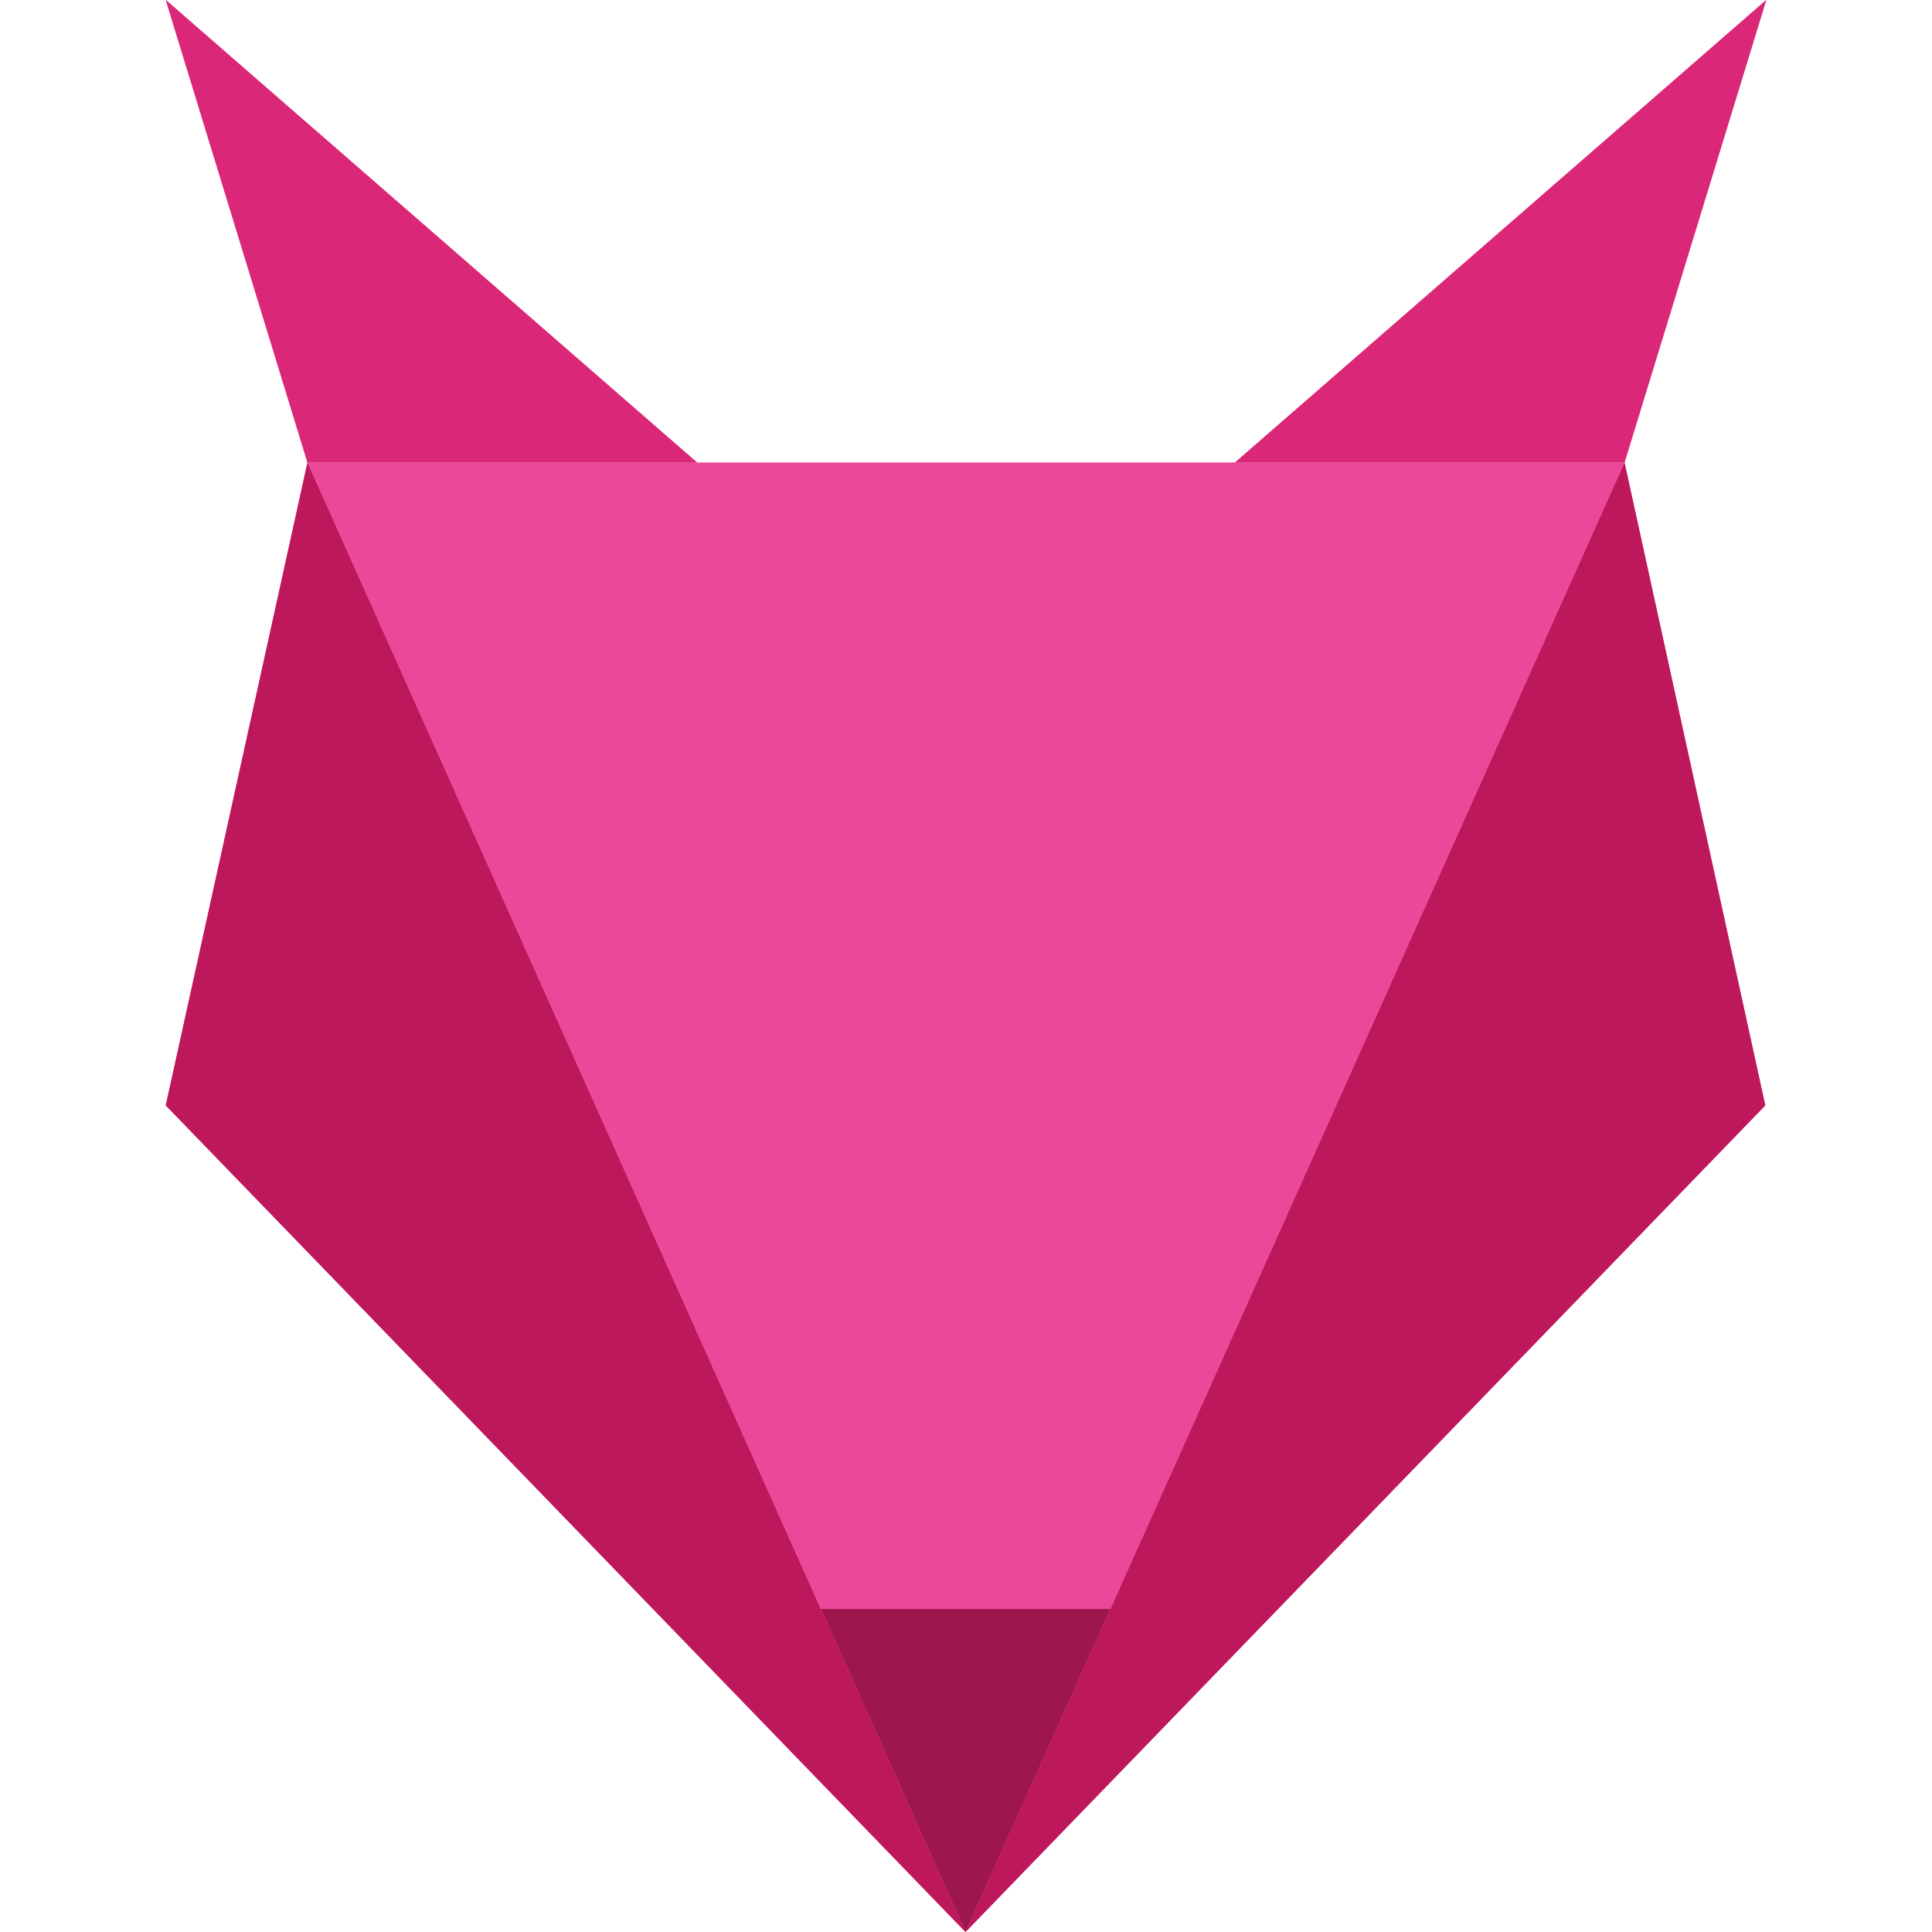
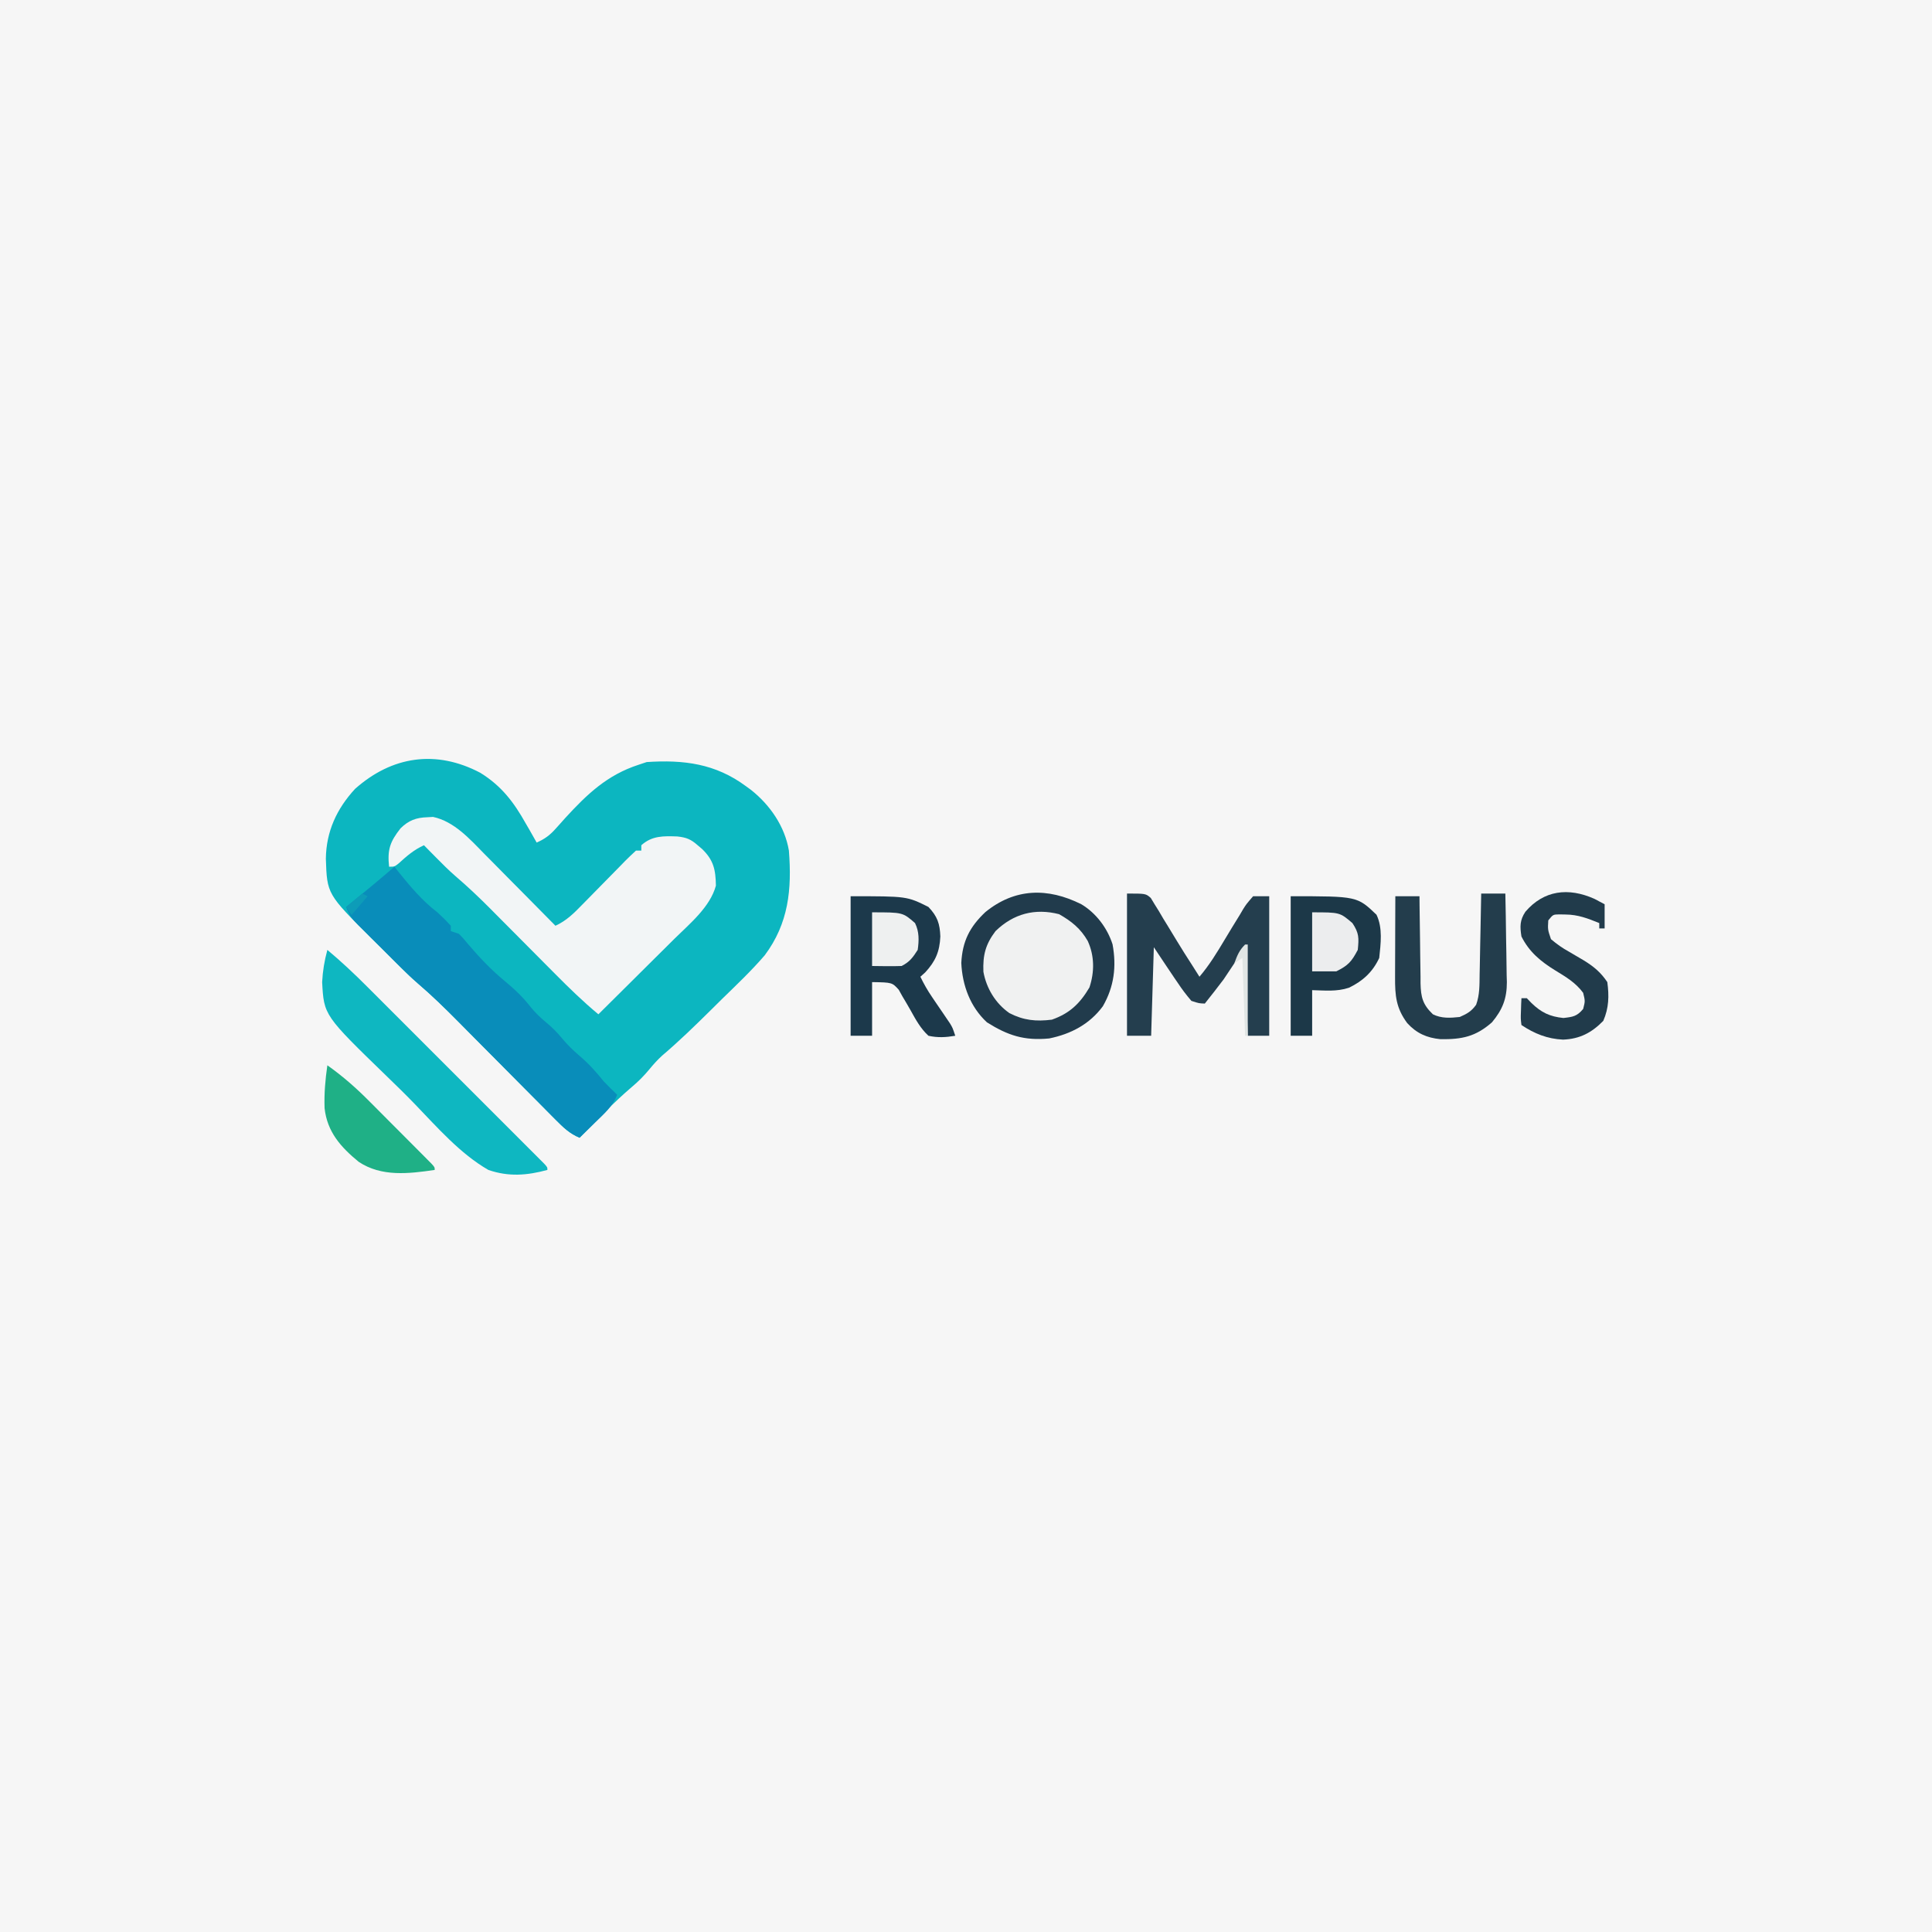
- <svg xmlns="http://www.w3.org/2000/svg" width="48" height="48" viewBox="0 0 48 48" fill="none">
-   <path fill-rule="evenodd" clip-rule="evenodd" d="M4.118 27.464L7.639 11.491L23.988 48L4.118 27.464Z" fill="#EC4899" />
-   <path fill-rule="evenodd" clip-rule="evenodd" d="M43.858 27.464L40.361 11.491L23.988 48L43.858 27.464Z" fill="#EC4899" />
-   <path fill-rule="evenodd" clip-rule="evenodd" d="M7.639 11.491L4.119 0L17.318 11.491H7.639Z" fill="#EC4899" />
-   <path fill-rule="evenodd" clip-rule="evenodd" d="M40.361 11.491L43.882 0L30.683 11.491H40.361Z" fill="#EC4899" />
-   <path d="M23.988 48L7.639 11.491H24H40.361L23.988 48Z" fill="#EC4899" />
-   <path d="M27.588 39.974H20.394L23.988 48L27.588 39.974Z" fill="#9D174D" />
-   <path fill-rule="evenodd" clip-rule="evenodd" d="M4.118 27.464L7.639 11.491L23.988 48L4.118 27.464Z" fill="#BE185D" />
-   <path fill-rule="evenodd" clip-rule="evenodd" d="M43.858 27.464L40.361 11.491L23.988 48L43.858 27.464Z" fill="#BE185D" />
-   <path fill-rule="evenodd" clip-rule="evenodd" d="M7.639 11.491L4.119 0L17.318 11.491H7.639Z" fill="#DB2777" />
-   <path fill-rule="evenodd" clip-rule="evenodd" d="M40.361 11.491L43.882 0L30.683 11.491H40.361Z" fill="#DB2777" />
+ <svg xmlns="http://www.w3.org/2000/svg" version="1.1" width="720" height="720">
+   <path d="M0 0 C237.6 0 475.2 0 720 0 C720 237.6 720 475.2 720 720 C482.4 720 244.8 720 0 720 C0 482.4 0 244.8 0 0 Z " fill="#F6F6F6" transform="translate(0,0)" />
+   <path d="M0 0 C7.906 4.894 12.508 10.97 17 19 C17.652 20.118 17.652 20.118 18.316 21.258 C19.229 22.828 20.118 24.412 21 26 C24.008 24.667 25.926 23.262 28.102 20.805 C28.669 20.175 29.237 19.545 29.821 18.896 C30.417 18.229 31.012 17.562 31.625 16.875 C39.796 7.956 47.288 0.804 59 -3 C59.99 -3.33 60.98 -3.66 62 -4 C75.757 -4.913 87.619 -3.443 99 5 C99.605 5.441 100.209 5.882 100.832 6.336 C107.955 11.954 113.488 19.964 115 29 C116.128 43.442 114.906 56.07 106 68 C101.04 73.768 95.508 79.01 90.062 84.312 C88.619 85.739 87.177 87.167 85.736 88.596 C79.889 94.369 74.043 100.059 67.778 105.382 C66.016 106.986 64.51 108.66 63 110.5 C61.001 112.918 58.96 114.979 56.562 117 C49.629 122.875 43.381 129.538 37 136 C33.267 134.443 30.914 132.15 28.083 129.294 C27.608 128.817 27.132 128.341 26.642 127.85 C25.075 126.275 23.514 124.694 21.953 123.113 C20.858 122.011 19.761 120.91 18.665 119.809 C15.777 116.908 12.894 114.001 10.014 111.093 C5.419 106.455 0.817 101.823 -3.788 97.195 C-5.385 95.588 -6.979 93.977 -8.573 92.365 C-13.33 87.569 -18.128 82.894 -23.264 78.503 C-27.562 74.782 -31.51 70.676 -35.528 66.657 C-37.124 65.064 -38.728 63.478 -40.332 61.893 C-57.121 45.202 -57.121 45.202 -57.562 32 C-57.424 21.932 -53.574 13.476 -46.688 6 C-32.897 -6.269 -16.465 -8.677 0 0 Z " fill="#0CB6C0" transform="translate(179,288)" />
+   <path d="M0 0 C0.706 -0.04 1.413 -0.08 2.141 -0.121 C9.98 1.557 15.791 8.07 21.188 13.582 C21.953 14.352 22.719 15.122 23.507 15.915 C25.929 18.353 28.339 20.801 30.75 23.25 C32.399 24.914 34.049 26.578 35.699 28.24 C39.724 32.298 43.74 36.364 47.75 40.438 C51.867 38.549 54.638 35.77 57.758 32.555 C58.325 31.98 58.891 31.406 59.475 30.814 C61.28 28.985 63.078 27.15 64.875 25.312 C67.247 22.888 69.625 20.469 72.008 18.055 C72.827 17.211 72.827 17.211 73.662 16.35 C74.987 15.008 76.364 13.717 77.75 12.438 C78.41 12.438 79.07 12.438 79.75 12.438 C79.75 11.777 79.75 11.117 79.75 10.438 C83.775 6.829 88.034 6.988 93.168 7.16 C96.522 7.52 98.214 8.191 100.75 10.438 C101.286 10.89 101.823 11.342 102.375 11.809 C106.715 15.998 107.441 19.579 107.547 25.496 C105.382 33.486 97.782 39.676 92.07 45.312 C90.851 46.527 90.851 46.527 89.607 47.767 C87.035 50.329 84.455 52.883 81.875 55.438 C80.119 57.183 78.364 58.929 76.609 60.676 C72.328 64.935 68.041 69.188 63.75 73.438 C58.046 68.7 52.812 63.615 47.598 58.348 C46.739 57.485 45.88 56.622 44.995 55.733 C41.346 52.068 37.702 48.397 34.059 44.726 C31.386 42.035 28.711 39.348 26.035 36.66 C25.223 35.84 24.412 35.02 23.575 34.175 C19.338 29.92 15.031 25.825 10.463 21.925 C7.935 19.73 5.602 17.384 3.25 15 C2.394 14.135 1.538 13.27 0.656 12.379 C0.027 11.738 -0.602 11.098 -1.25 10.438 C-5.002 12.14 -7.645 14.44 -10.664 17.195 C-12.25 18.438 -12.25 18.438 -14.25 18.438 C-14.933 12.066 -13.908 9.115 -9.953 4.102 C-6.957 1.174 -4.157 0.127 0 0 Z " fill="#F2F5F6" transform="translate(159.25,304.5625)" />
+   <path d="M0 0 C0.516 0.66 1.031 1.32 1.562 2 C6.035 7.504 10.338 12.679 16 17 C18.812 19.625 18.812 19.625 21 22 C21 22.66 21 23.32 21 24 C21.99 24.33 22.98 24.66 24 25 C25.578 26.602 25.578 26.602 27.25 28.625 C31.535 33.668 36.004 38.421 41.125 42.625 C44.751 45.621 48.004 48.705 50.875 52.438 C52.66 54.59 54.306 56.169 56.438 57.938 C58.753 59.86 60.49 61.59 62.438 63.938 C64.545 66.456 66.52 68.391 69 70.5 C72.446 73.435 75.167 76.478 78 80 C79.629 81.71 81.305 83.354 83 85 C81.341 89.325 78.129 92.094 74.875 95.25 C74.312 95.804 73.748 96.359 73.168 96.93 C71.783 98.291 70.392 99.646 69 101 C65.267 99.443 62.914 97.15 60.083 94.294 C59.608 93.817 59.132 93.341 58.642 92.85 C57.075 91.275 55.514 89.694 53.953 88.113 C52.858 87.011 51.761 85.91 50.665 84.809 C47.777 81.908 44.894 79.001 42.014 76.093 C37.419 71.455 32.817 66.823 28.212 62.195 C26.615 60.588 25.021 58.977 23.427 57.365 C18.674 52.573 13.879 47.902 8.747 43.514 C6.053 41.18 3.527 38.689 1.004 36.172 C0.485 35.656 -0.034 35.141 -0.569 34.609 C-1.648 33.535 -2.726 32.46 -3.802 31.383 C-5.453 29.734 -7.112 28.094 -8.771 26.453 C-9.826 25.402 -10.88 24.349 -11.934 23.297 C-12.428 22.809 -12.923 22.322 -13.433 21.82 C-15.697 19.54 -16.967 18.098 -18 15 C-17.287 14.42 -16.574 13.84 -15.84 13.242 C-10.504 8.89 -5.204 4.51 0 0 Z " fill="#098DBA" transform="translate(147,323)" />
+   <path d="M0 0 C5.471 3.264 9.672 8.856 11.617 14.926 C13.138 23.168 12.2 30.718 8 38 C3.042 44.705 -3.898 48.352 -12 50 C-21.305 50.894 -27.395 48.89 -35.188 44 C-41.429 38.248 -44.369 30.185 -44.75 21.875 C-44.35 13.803 -41.623 8.413 -35.773 2.902 C-24.841 -6.001 -12.567 -6.314 0 0 Z " fill="#F0F1F1" transform="translate(403,337)" />
+   <path d="M0 0 C5.138 4.301 9.95 8.806 14.679 13.55 C15.778 14.646 15.778 14.646 16.899 15.765 C19.299 18.16 21.694 20.558 24.09 22.957 C25.761 24.628 27.433 26.298 29.104 27.969 C32.595 31.458 36.084 34.949 39.572 38.441 C44.053 42.928 48.539 47.411 53.026 51.892 C56.472 55.335 59.916 58.78 63.359 62.225 C65.013 63.88 66.668 65.534 68.324 67.188 C70.627 69.489 72.927 71.792 75.226 74.097 C75.917 74.785 76.607 75.473 77.318 76.183 C77.939 76.806 78.56 77.43 79.2 78.073 C79.744 78.617 80.288 79.162 80.848 79.722 C82 81 82 81 82 82 C74.404 84.061 67.544 84.611 60 82 C49.529 75.981 41.005 66.185 32.706 57.574 C29.319 54.062 25.842 50.659 22.33 47.274 C-1.291 24.378 -1.291 24.378 -1.944 11.988 C-1.724 7.8 -1.099 4.05 0 0 Z " fill="#0EB7C1" transform="translate(122,354)" />
+   <path d="M0 0 C7 0 7 0 8.877 1.661 C9.34 2.429 9.804 3.197 10.281 3.988 C10.81 4.836 11.339 5.683 11.884 6.556 C12.417 7.465 12.951 8.375 13.5 9.312 C14.061 10.224 14.622 11.135 15.2 12.073 C16.312 13.881 17.414 15.696 18.505 17.516 C20.382 20.635 22.339 23.692 24.312 26.75 C25.209 28.166 26.106 29.582 27 31 C30.692 26.674 33.533 21.991 36.438 17.125 C38.266 14.067 40.121 11.027 42 8 C42.413 7.297 42.825 6.594 43.25 5.87 C44.473 3.93 44.473 3.93 47 1 C48.98 1 50.96 1 53 1 C53 18.16 53 35.32 53 53 C50.36 53 47.72 53 45 53 C44.67 42.11 44.34 31.22 44 20 C40.04 25.94 40.04 25.94 36 32 C33.69 35.031 31.393 38.039 29 41 C26.816 40.918 26.816 40.918 24 40 C22.101 37.79 20.528 35.724 18.938 33.312 C18.517 32.7 18.096 32.087 17.662 31.455 C16.425 29.647 15.21 27.826 14 26 C12.68 24.02 11.36 22.04 10 20 C9.67 30.89 9.34 41.78 9 53 C6.03 53 3.06 53 0 53 C0 35.51 0 18.02 0 0 Z " fill="#243E4E" transform="translate(420,333)" />
+   <path d="M0 0 C21 0 21 0 29 4 C32.361 7.529 33.259 10.249 33.438 15 C33.193 20.608 31.634 24.226 27.812 28.375 C27.214 28.911 26.616 29.448 26 30 C27.281 32.669 28.678 35.123 30.348 37.566 C30.788 38.217 31.228 38.867 31.682 39.537 C32.605 40.892 33.53 42.246 34.455 43.6 C34.894 44.249 35.333 44.898 35.785 45.566 C36.186 46.154 36.587 46.741 37 47.346 C38 49 38 49 39 52 C35.511 52.592 32.471 52.774 29 52 C26.066 49.296 24.299 46.031 22.375 42.562 C21.366 40.779 20.333 39.008 19.273 37.254 C18.834 36.463 18.395 35.672 17.943 34.858 C15.473 32.127 15.473 32.127 8 32 C8 38.6 8 45.2 8 52 C5.36 52 2.72 52 0 52 C0 34.84 0 17.68 0 0 Z " fill="#1C394B" transform="translate(317,334)" />
+   <path d="M0 0 C24.761 0 24.761 0 31.973 6.883 C34.351 11.784 33.553 17.718 33 23 C30.576 28.207 26.888 31.615 21.703 34.102 C17.151 35.615 12.768 35.115 8 35 C8 40.61 8 46.22 8 52 C5.36 52 2.72 52 0 52 C0 34.84 0 17.68 0 0 Z " fill="#1C3848" transform="translate(481,334)" />
+   <path d="M0 0 C5.471 3.264 9.672 8.856 11.617 14.926 C13.138 23.168 12.2 30.718 8 38 C3.042 44.705 -3.898 48.352 -12 50 C-21.305 50.894 -27.395 48.89 -35.188 44 C-41.429 38.248 -44.369 30.185 -44.75 21.875 C-44.35 13.803 -41.623 8.413 -35.773 2.902 C-24.841 -6.001 -12.567 -6.314 0 0 Z M-32 10 C-35.74 14.953 -36.755 18.936 -36.516 25.148 C-35.399 31.325 -31.996 36.951 -26.812 40.562 C-21.508 43.274 -16.869 43.739 -11 43 C-4.342 40.662 -0.547 36.985 3 31 C4.909 25.272 4.912 19.224 2.375 13.688 C-0.276 9.051 -3.667 6.324 -8.312 3.688 C-17.268 1.396 -25.3 3.481 -32 10 Z " fill="#213B4C" transform="translate(403,337)" />
+   <path d="M0 0 C2.97 0 5.94 0 9 0 C9.124 5.55 9.215 11.099 9.275 16.65 C9.3 18.536 9.334 20.421 9.377 22.307 C9.438 25.028 9.466 27.747 9.488 30.469 C9.514 31.302 9.54 32.136 9.566 32.995 C9.569 39.137 7.956 43.274 4 48 C-2.065 53.332 -7.167 54.38 -15.18 54.273 C-20.268 53.78 -24.105 52.079 -27.566 48.281 C-31.719 42.698 -32.14 38.049 -32.098 31.176 C-32.096 29.884 -32.096 29.884 -32.093 28.565 C-32.088 25.814 -32.075 23.064 -32.062 20.312 C-32.057 18.447 -32.053 16.582 -32.049 14.717 C-32.038 10.144 -32.021 5.572 -32 1 C-29.03 1 -26.06 1 -23 1 C-22.986 2.733 -22.986 2.733 -22.972 4.501 C-22.932 8.797 -22.866 13.092 -22.792 17.388 C-22.764 19.245 -22.743 21.103 -22.729 22.96 C-22.708 25.634 -22.661 28.307 -22.609 30.98 C-22.608 31.808 -22.607 32.635 -22.606 33.487 C-22.477 38.566 -21.837 41.325 -18 45 C-14.806 46.597 -11.475 46.373 -8 46 C-5.252 44.805 -3.632 43.886 -1.893 41.448 C-0.528 37.707 -0.641 34.033 -0.586 30.078 C-0.567 29.218 -0.547 28.358 -0.527 27.472 C-0.468 24.732 -0.421 21.991 -0.375 19.25 C-0.337 17.389 -0.298 15.529 -0.258 13.668 C-0.162 9.112 -0.078 4.556 0 0 Z " fill="#233D4C" transform="translate(552,333)" />
+   <path d="M0 0 C1.238 0.66 2.475 1.32 3.75 2 C3.75 4.97 3.75 7.94 3.75 11 C3.09 11 2.43 11 1.75 11 C1.75 10.34 1.75 9.68 1.75 9 C-2.54 7.261 -6.152 5.851 -10.812 5.812 C-11.598 5.798 -12.383 5.784 -13.191 5.77 C-15.474 5.808 -15.474 5.808 -17.25 8 C-17.458 11.434 -17.458 11.434 -16.25 15 C-13.953 16.934 -12.075 18.262 -9.5 19.688 C-8.254 20.418 -7.009 21.151 -5.766 21.887 C-4.867 22.413 -4.867 22.413 -3.951 22.951 C-0.282 25.214 2.359 27.414 4.75 31 C5.445 36.147 5.335 40.66 3.25 45.438 C-1.07 49.866 -5.508 52.19 -11.75 52.438 C-17.571 52.166 -22.4 50.233 -27.25 47 C-27.543 44.617 -27.543 44.617 -27.438 41.875 C-27.41 40.965 -27.383 40.055 -27.355 39.117 C-27.321 38.419 -27.286 37.72 -27.25 37 C-26.59 37 -25.93 37 -25.25 37 C-24.672 37.598 -24.095 38.196 -23.5 38.812 C-19.864 42.348 -16.675 43.853 -11.625 44.375 C-8.051 43.978 -6.55 43.76 -4.25 41 C-3.499 38.086 -3.499 38.086 -4.25 35 C-7.115 31.148 -10.614 29.117 -14.688 26.625 C-20.067 23.307 -24.364 19.772 -27.25 14 C-27.838 10.327 -27.881 7.954 -25.793 4.797 C-18.92 -3.248 -9.768 -4.388 0 0 Z " fill="#213B4B" transform="translate(594.25,335)" />
+   <path d="M0 0 C5.758 4.084 10.821 8.537 15.781 13.551 C16.48 14.25 17.179 14.95 17.899 15.67 C19.36 17.134 20.819 18.601 22.275 20.07 C24.516 22.329 26.765 24.58 29.016 26.83 C30.438 28.257 31.86 29.685 33.281 31.113 C34.294 32.127 34.294 32.127 35.326 33.162 C35.941 33.783 36.556 34.404 37.189 35.044 C37.734 35.592 38.278 36.141 38.839 36.705 C40 38 40 38 40 39 C30.324 40.417 20.184 41.635 11.688 35.988 C4.983 30.501 -0.072 24.814 -1.039 15.973 C-1.227 10.579 -0.776 5.332 0 0 Z " fill="#1FB086" transform="translate(122,397)" />
+   <path d="M0 0 C10.314 0 10.314 0 15 4 C17.503 7.755 17.453 9.547 17 14 C14.691 18.37 13.487 19.757 9 22 C6.03 22 3.06 22 0 22 C0 14.74 0 7.48 0 0 Z " fill="#ECEDEE" transform="translate(489,340)" />
+   <path d="M0 0 C11.412 0 11.412 0 16 4 C17.601 7.202 17.499 10.526 17 14 C15.206 16.81 13.981 18.509 11 20 C7.33 20.138 3.674 20.043 0 20 C0 13.4 0 6.8 0 0 Z " fill="#EEF0F0" transform="translate(325,340)" />
+   <path d="M0 0 C0.33 0 0.66 0 1 0 C1 11.22 1 22.44 1 34 C0.67 34 0.34 34 0 34 C-0.33 24.43 -0.66 14.86 -1 5 C-1.99 5.66 -2.98 6.32 -4 7 C-2.926 4.085 -2.222 2.222 0 0 Z " fill="#E1E6E5" transform="translate(464,352)" />
+   <path d="M0 0 C0.66 0.33 1.32 0.66 2 1 C0.02 3.31 -1.96 5.62 -4 8 C-4.66 7.01 -5.32 6.02 -6 5 C-4.02 3.35 -2.04 1.7 0 0 Z " fill="#0D9CB8" transform="translate(135,333)" />
</svg>
